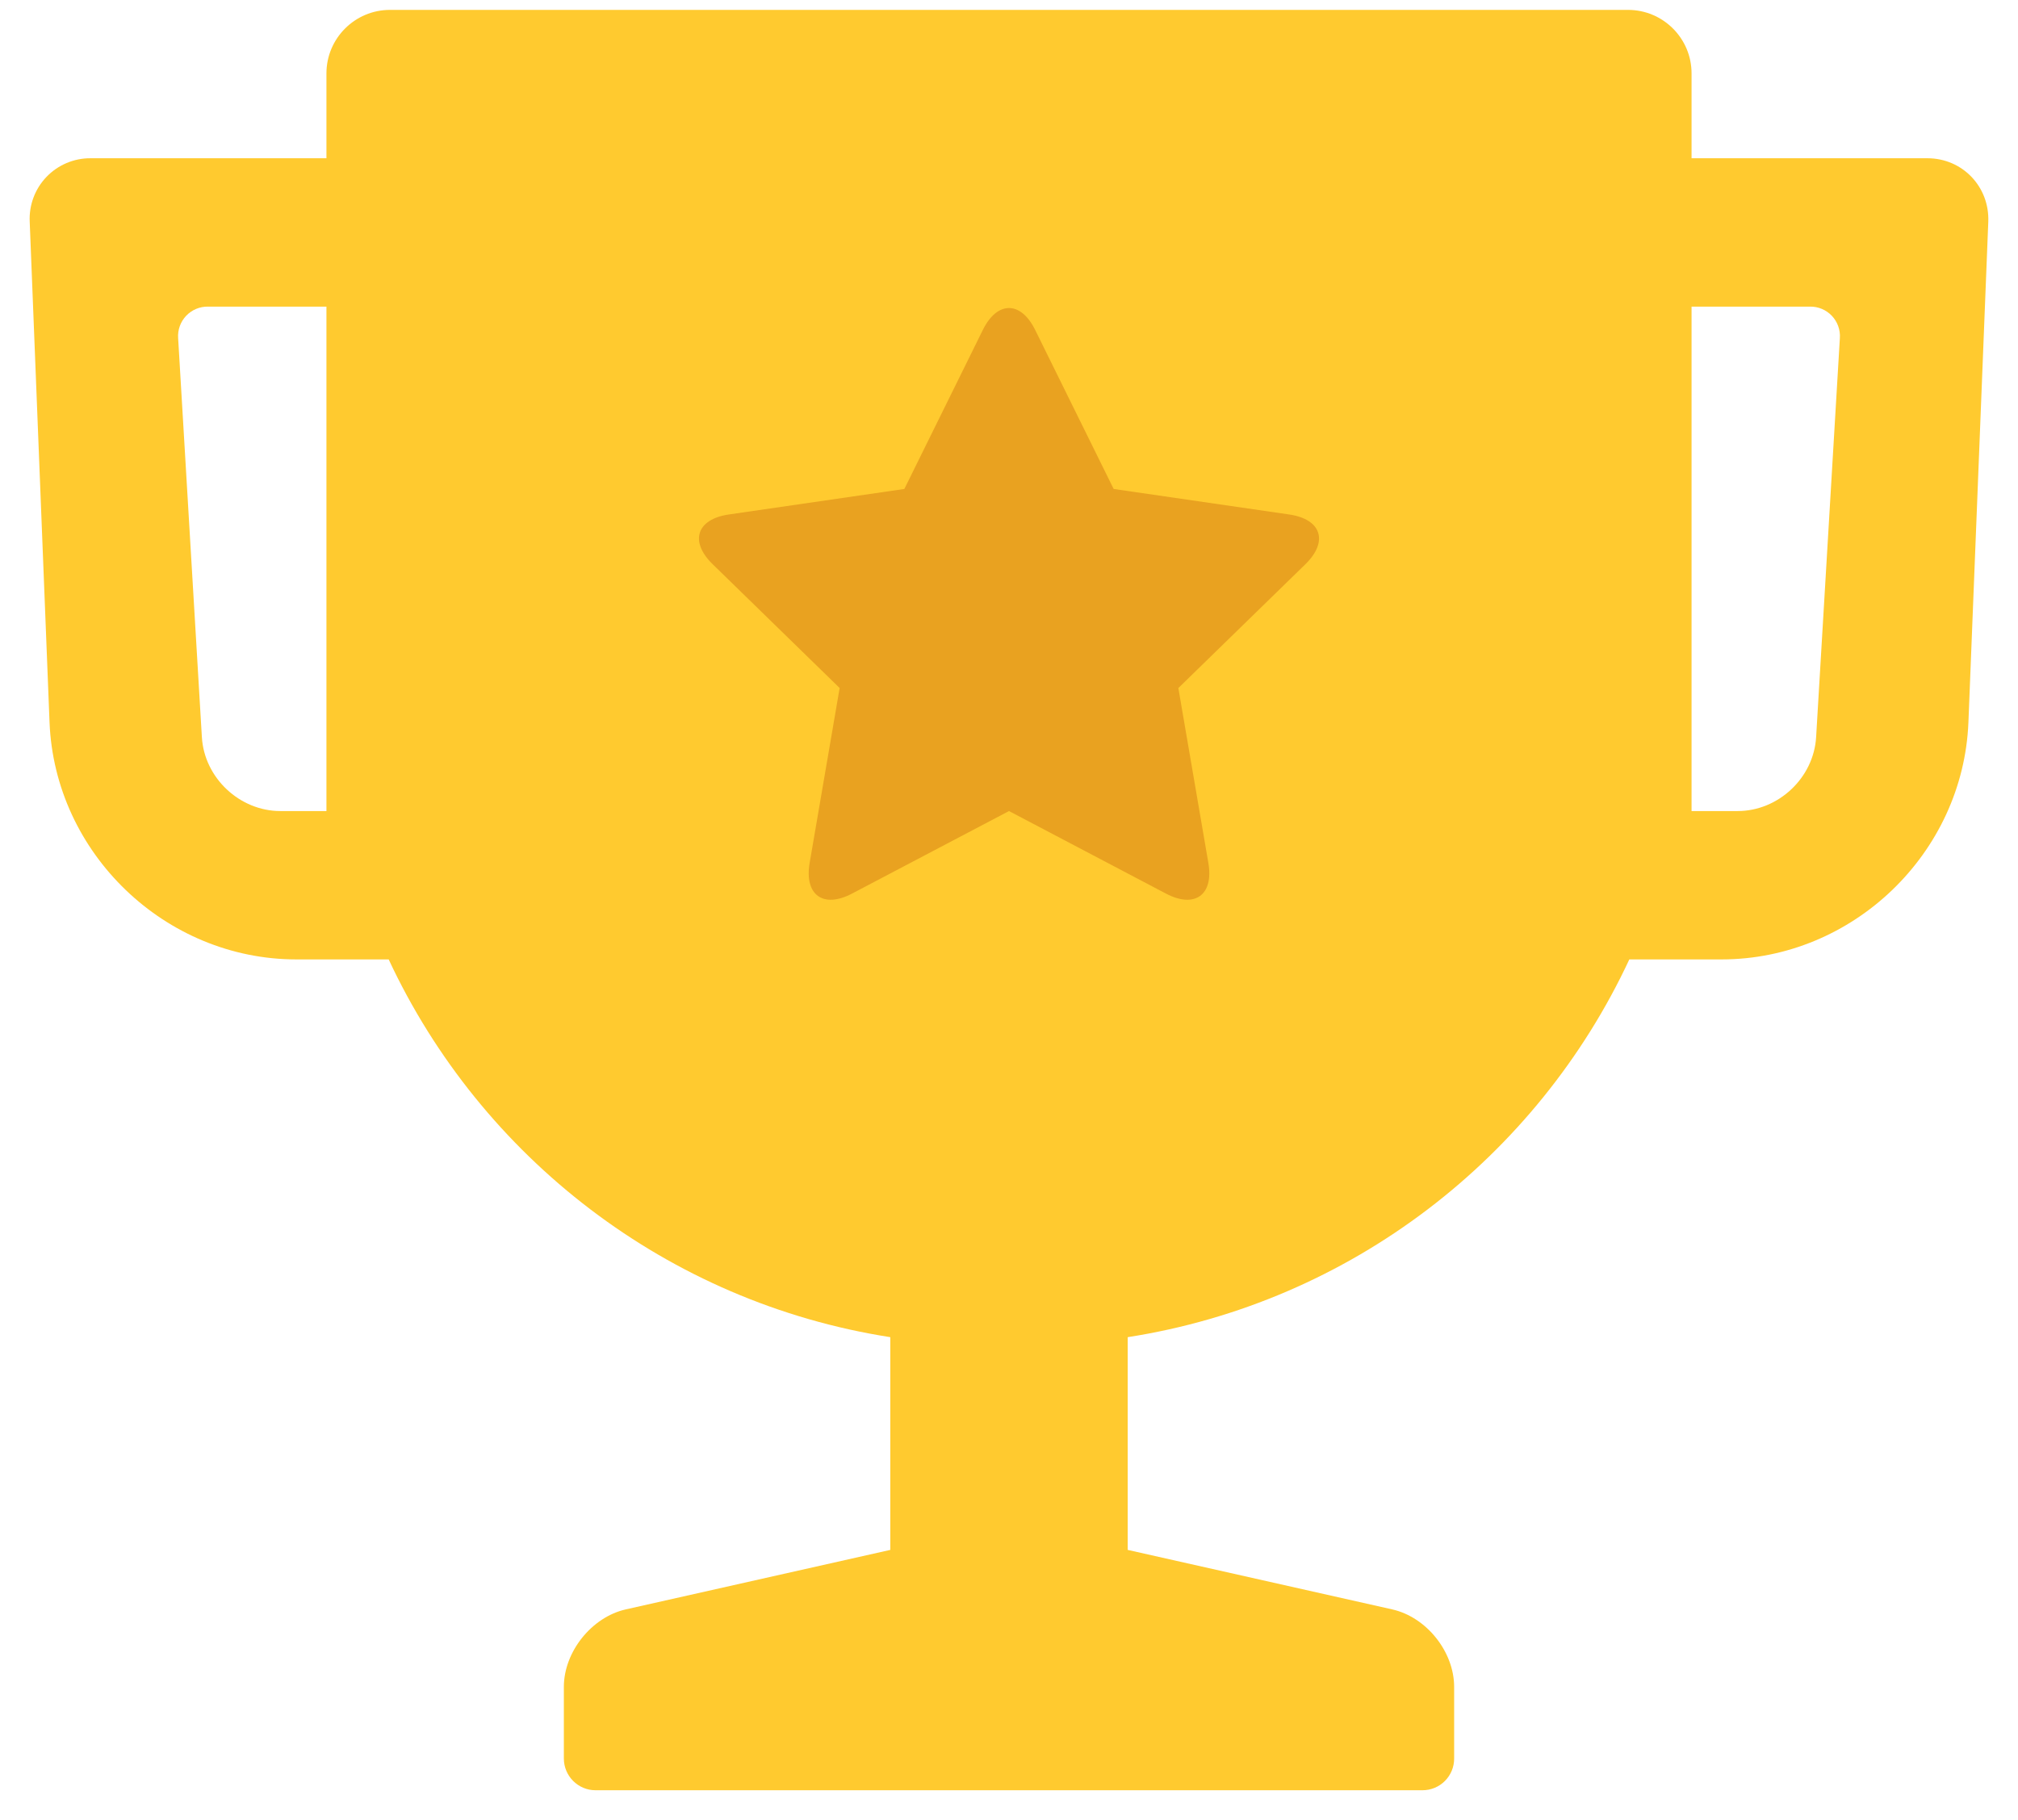
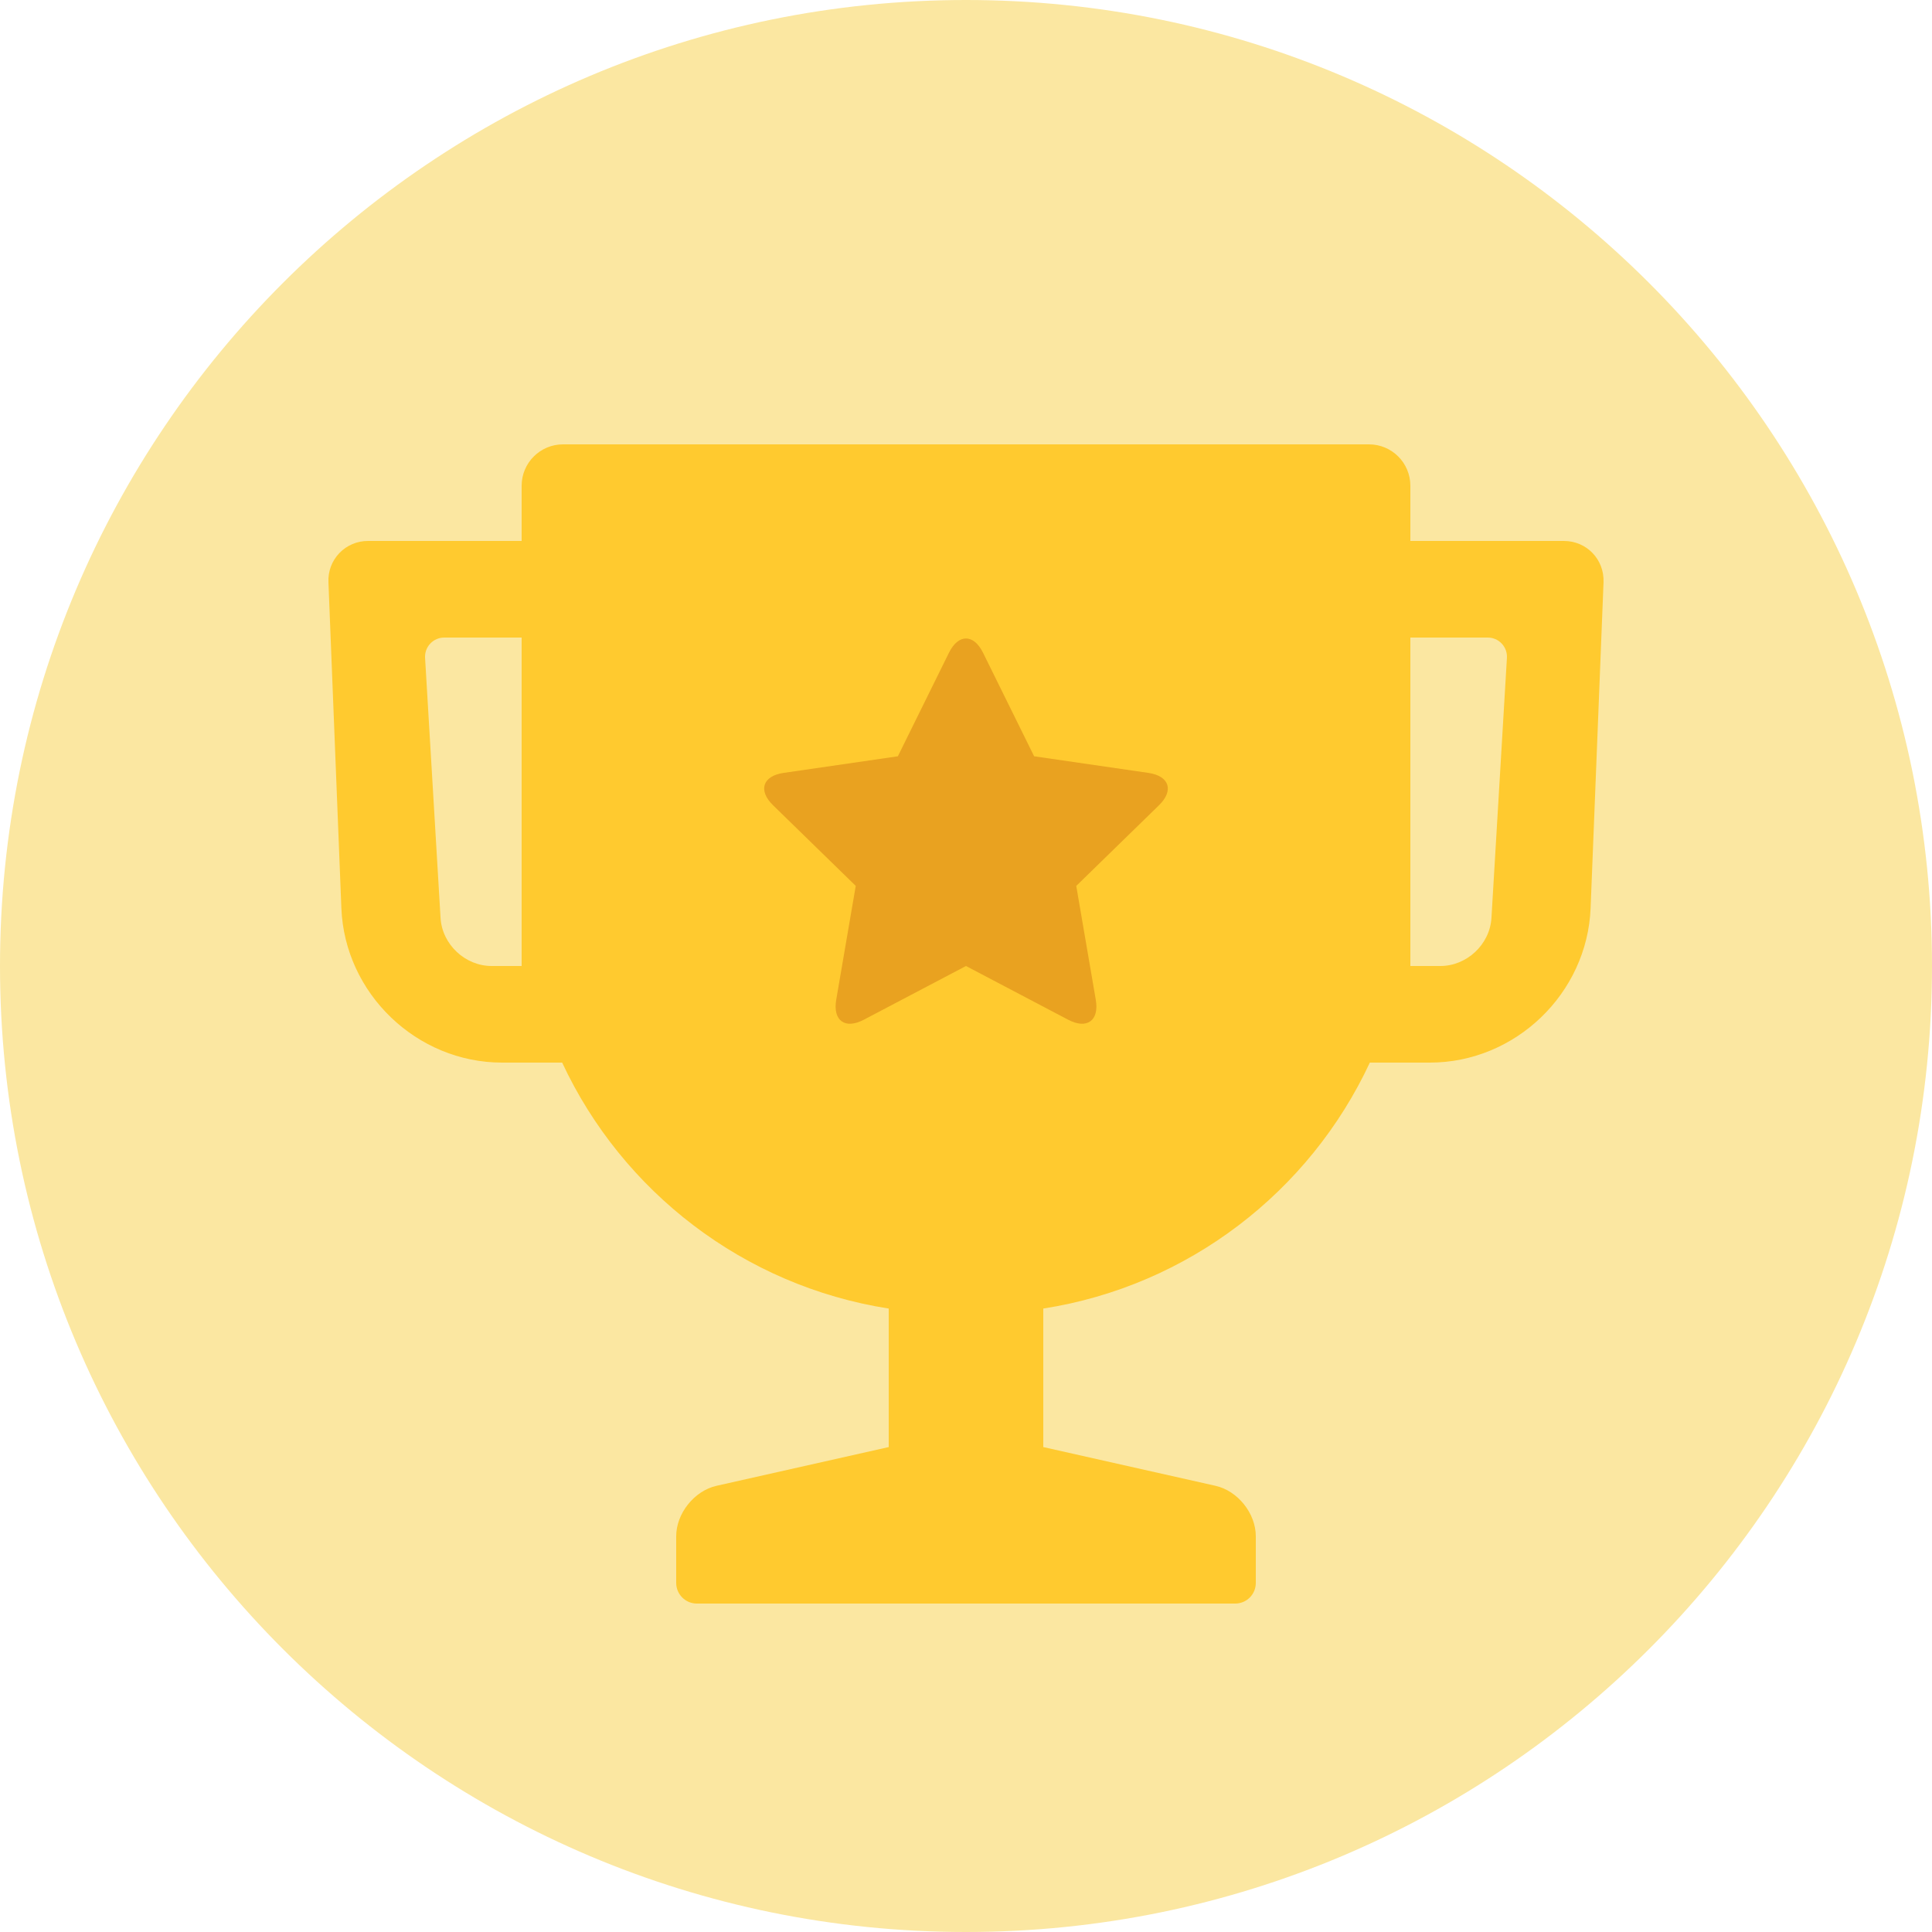
- <svg xmlns="http://www.w3.org/2000/svg" width="51" height="46" viewBox="0 0 51 46">
+ <svg xmlns="http://www.w3.org/2000/svg" width="75" height="75" viewBox="0 0 75 75">
  <g fill-rule="nonzero" fill="none">
-     <path d="M8.25 4V1.855C8.25.97 8.97.25 9.856.25h31.288c.887 0 1.606.72 1.606 1.605V4h5.961c.885 0 1.573.72 1.538 1.606l-.502 12.65c-.132 3.31-2.92 5.994-6.238 5.994h-2.332c-2.33 5.001-7.041 8.669-12.677 9.548v5.377l6.686 1.504c.864.195 1.564 1.068 1.564 1.96v1.808a.799.799 0 0 1-.8.803h-20.9c-.441 0-.8-.36-.8-.803v-1.809c0-.887.704-1.765 1.564-1.959l6.686-1.504v-5.377c-5.634-.88-10.345-4.547-12.677-9.548H7.49c-3.317 0-6.106-2.683-6.238-5.993L.751 5.606A1.53 1.53 0 0 1 2.289 4H8.25zm34.5 3.75V20.5h1.165c1.026 0 1.922-.836 1.983-1.868l.6-10.084a.745.745 0 0 0-.757-.798H42.75zm-34.5 0H5.26a.745.745 0 0 0-.758.798l.6 10.084c.061 1.032.957 1.868 1.983 1.868H8.25V7.75z" fill="#FFCA2F" />
-     <path d="M25.5 20.5l-3.969 2.087c-.73.383-1.207.03-1.069-.777l.758-4.42-3.21-3.13c-.59-.575-.403-1.138.408-1.256l4.437-.645 1.984-4.02c.365-.74.96-.735 1.322 0l1.984 4.02 4.437.645c.816.119.995.685.409 1.257l-3.211 3.13.758 4.419c.14.812-.344 1.158-1.07.777L25.5 20.5z" fill="#E9A220" />
+     <circle fill="#FBE7A1" cx="37.5" cy="37.5" r="37.5" />
+     <path d="M20.25 21v-2.145c0-.886.72-1.605 1.606-1.605h31.288c.887 0 1.606.72 1.606 1.605V21h5.961c.885 0 1.573.72 1.538 1.606l-.502 12.65c-.132 3.31-2.92 5.994-6.238 5.994h-2.332c-2.33 5.001-7.041 8.669-12.677 9.548v5.377l6.686 1.504c.864.195 1.564 1.068 1.564 1.96v1.808a.799.799 0 0 1-.8.803h-20.9c-.441 0-.8-.36-.8-.803v-1.809c0-.887.704-1.765 1.564-1.959l6.686-1.504v-5.377c-5.634-.88-10.345-4.547-12.677-9.548H19.49c-3.317 0-6.106-2.683-6.238-5.993l-.502-12.651A1.53 1.53 0 0 1 14.289 21h5.961zm34.5 3.75V37.5h1.165c1.026 0 1.922-.836 1.983-1.868l.6-10.084a.745.745 0 0 0-.757-.798H54.75zm-34.5 0h-2.99a.745.745 0 0 0-.758.798l.6 10.084c.061 1.032.957 1.868 1.983 1.868h1.165V24.75z" fill="#FFCA2F" />
+     <path d="M37.5 37.5l-3.969 2.087c-.73.383-1.207.03-1.069-.777l.758-4.42-3.21-3.13c-.59-.575-.403-1.138.408-1.256l4.437-.645 1.984-4.02c.365-.74.96-.735 1.322 0l1.984 4.02 4.437.645c.816.119.995.685.409 1.257l-3.211 3.13.758 4.419c.14.812-.344 1.158-1.07.777L37.5 37.5z" fill="#E9A220" />
  </g>
</svg>
